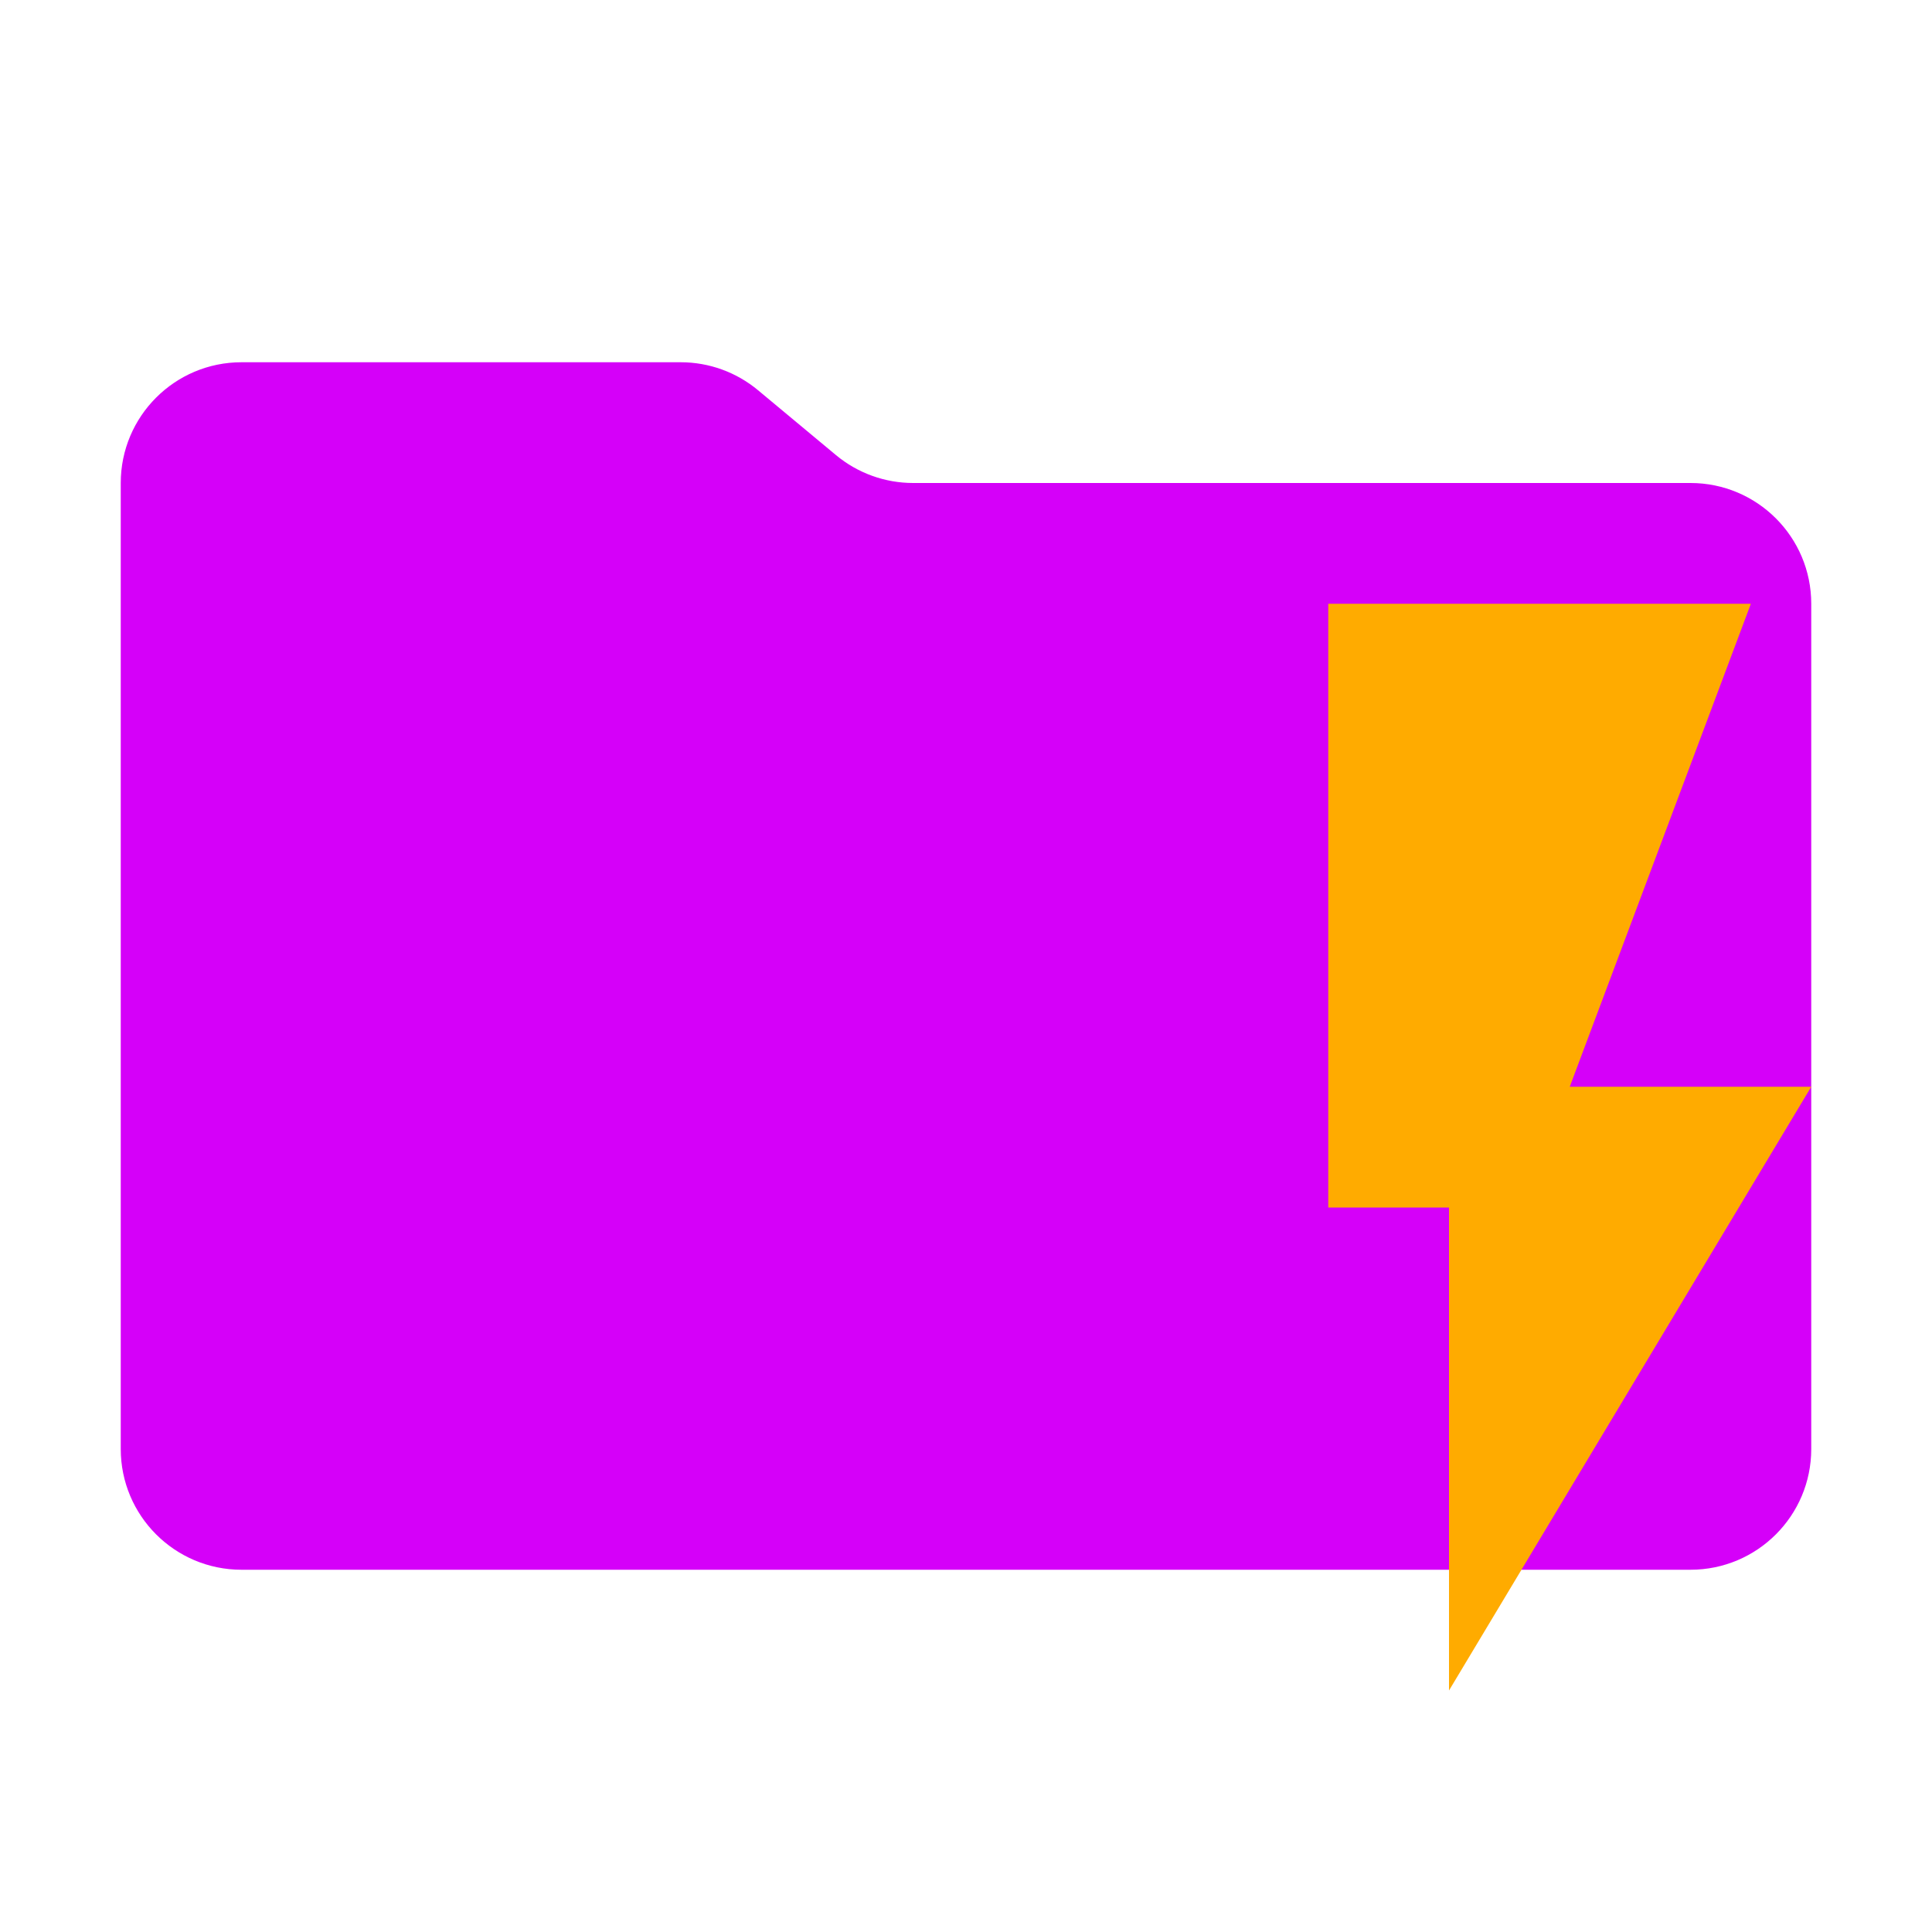
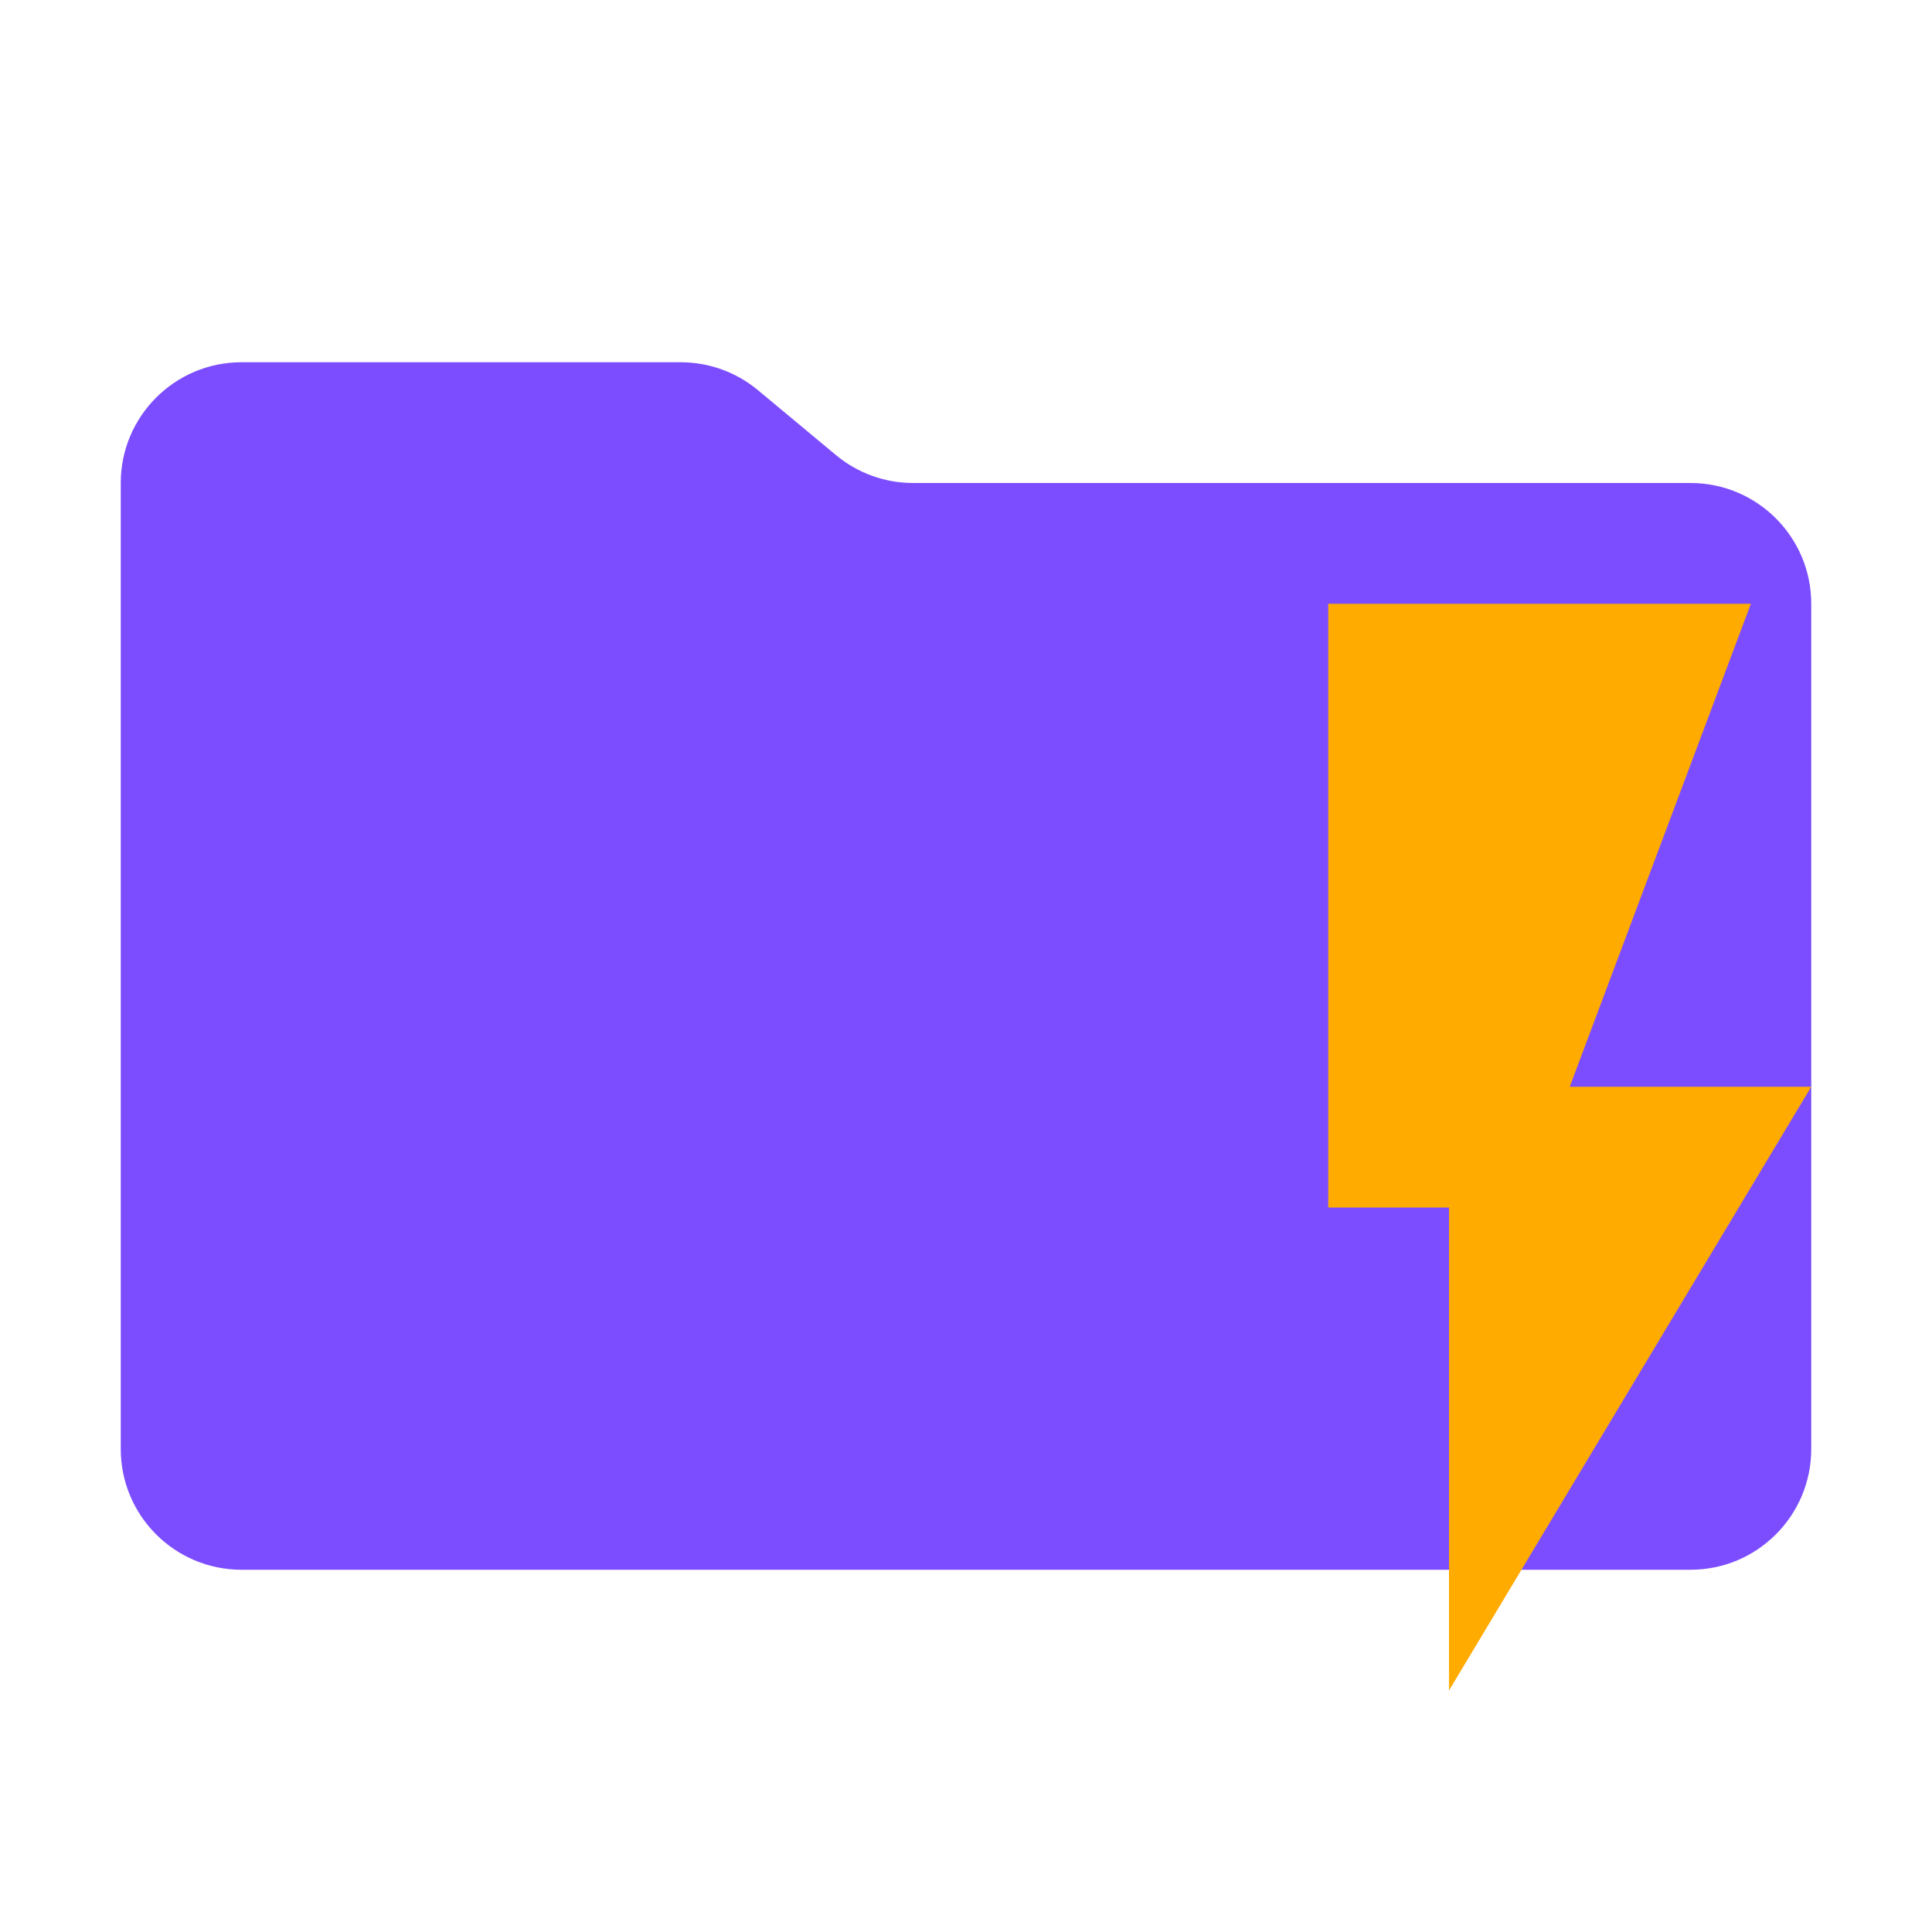
<svg xmlns="http://www.w3.org/2000/svg" viewBox="0 0 16 16">
-   <path fill="#d500f9" d="M6.922 3.768l-.644-.536A1 1 0 005.638 3H2a1 1 0 00-1 1v8a1 1 0 001 1h12a1 1 0 001-1V5a1 1 0 00-1-1H7.562a1 1 0 01-.64-.232" />
+   <path fill="#7C4DFF" d="M6.922 3.768l-.644-.536A1 1 0 005.638 3H2a1 1 0 00-1 1v8a1 1 0 001 1h12a1 1 0 001-1V5a1 1 0 00-1-1H7.562a1 1 0 01-.64-.232" />
  <path fill="#ffab00" d="M11 5v5h1v4l3-5h-2l1.5-4z" />
</svg>
